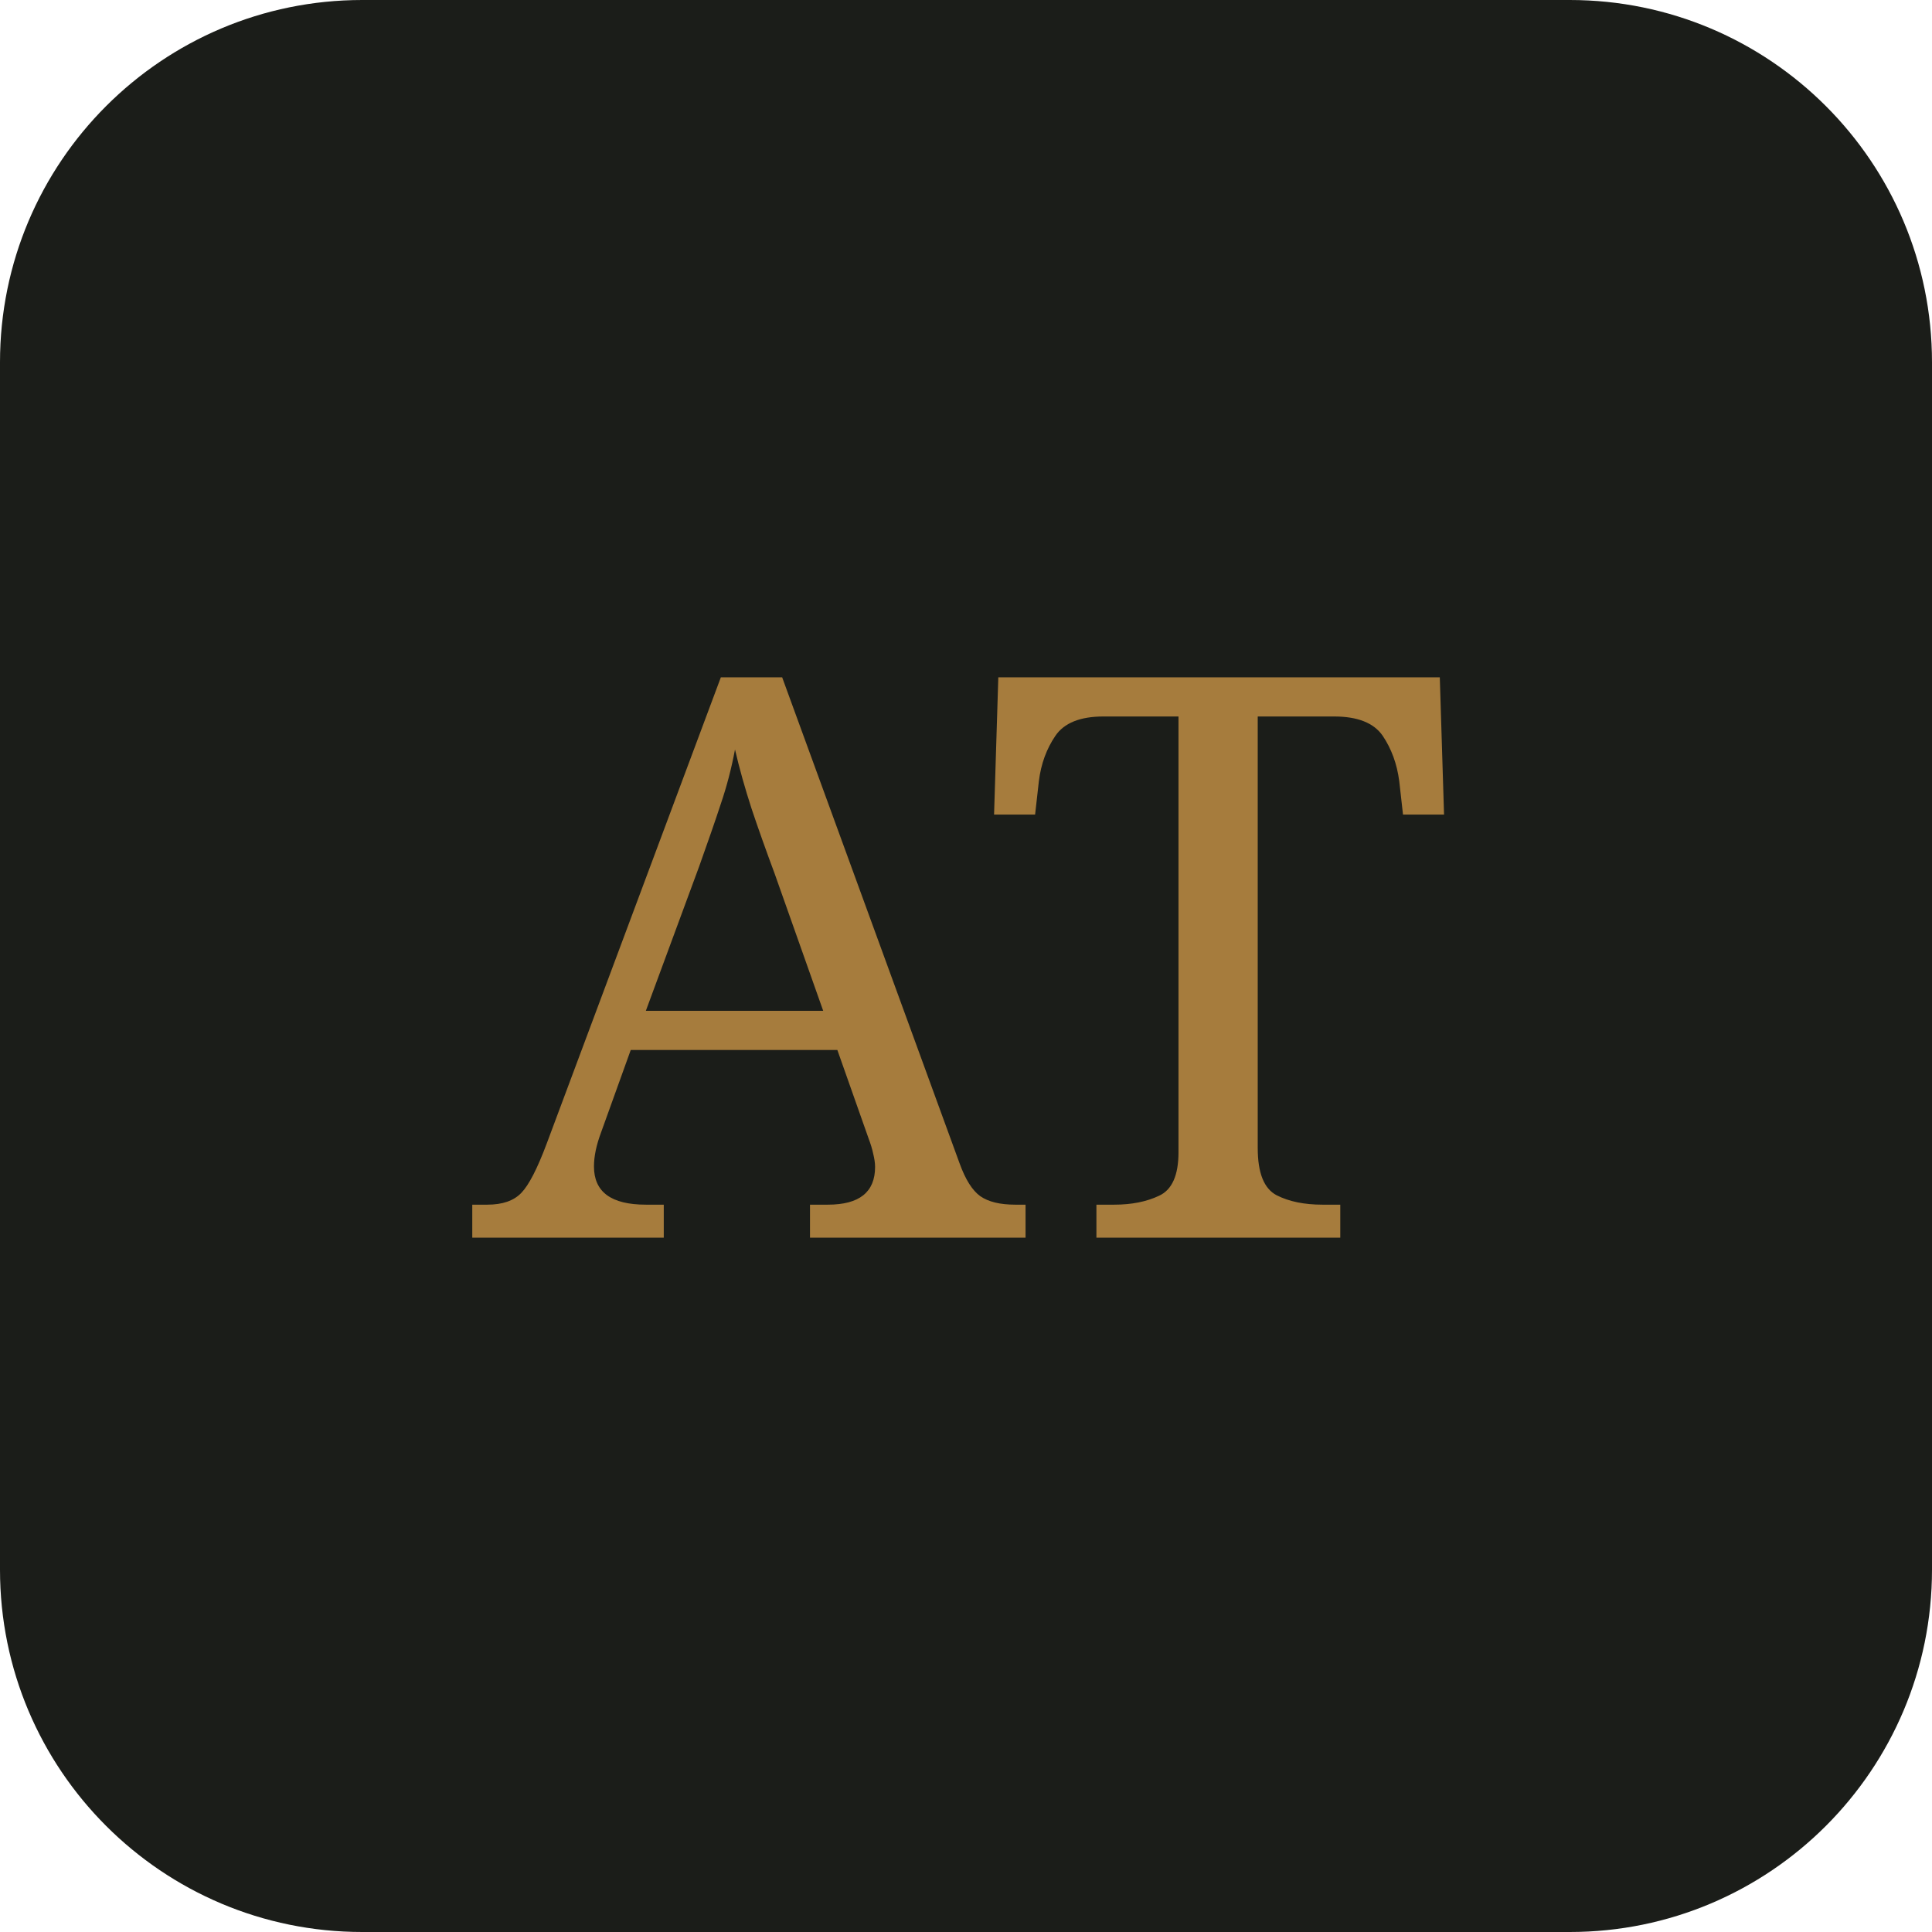
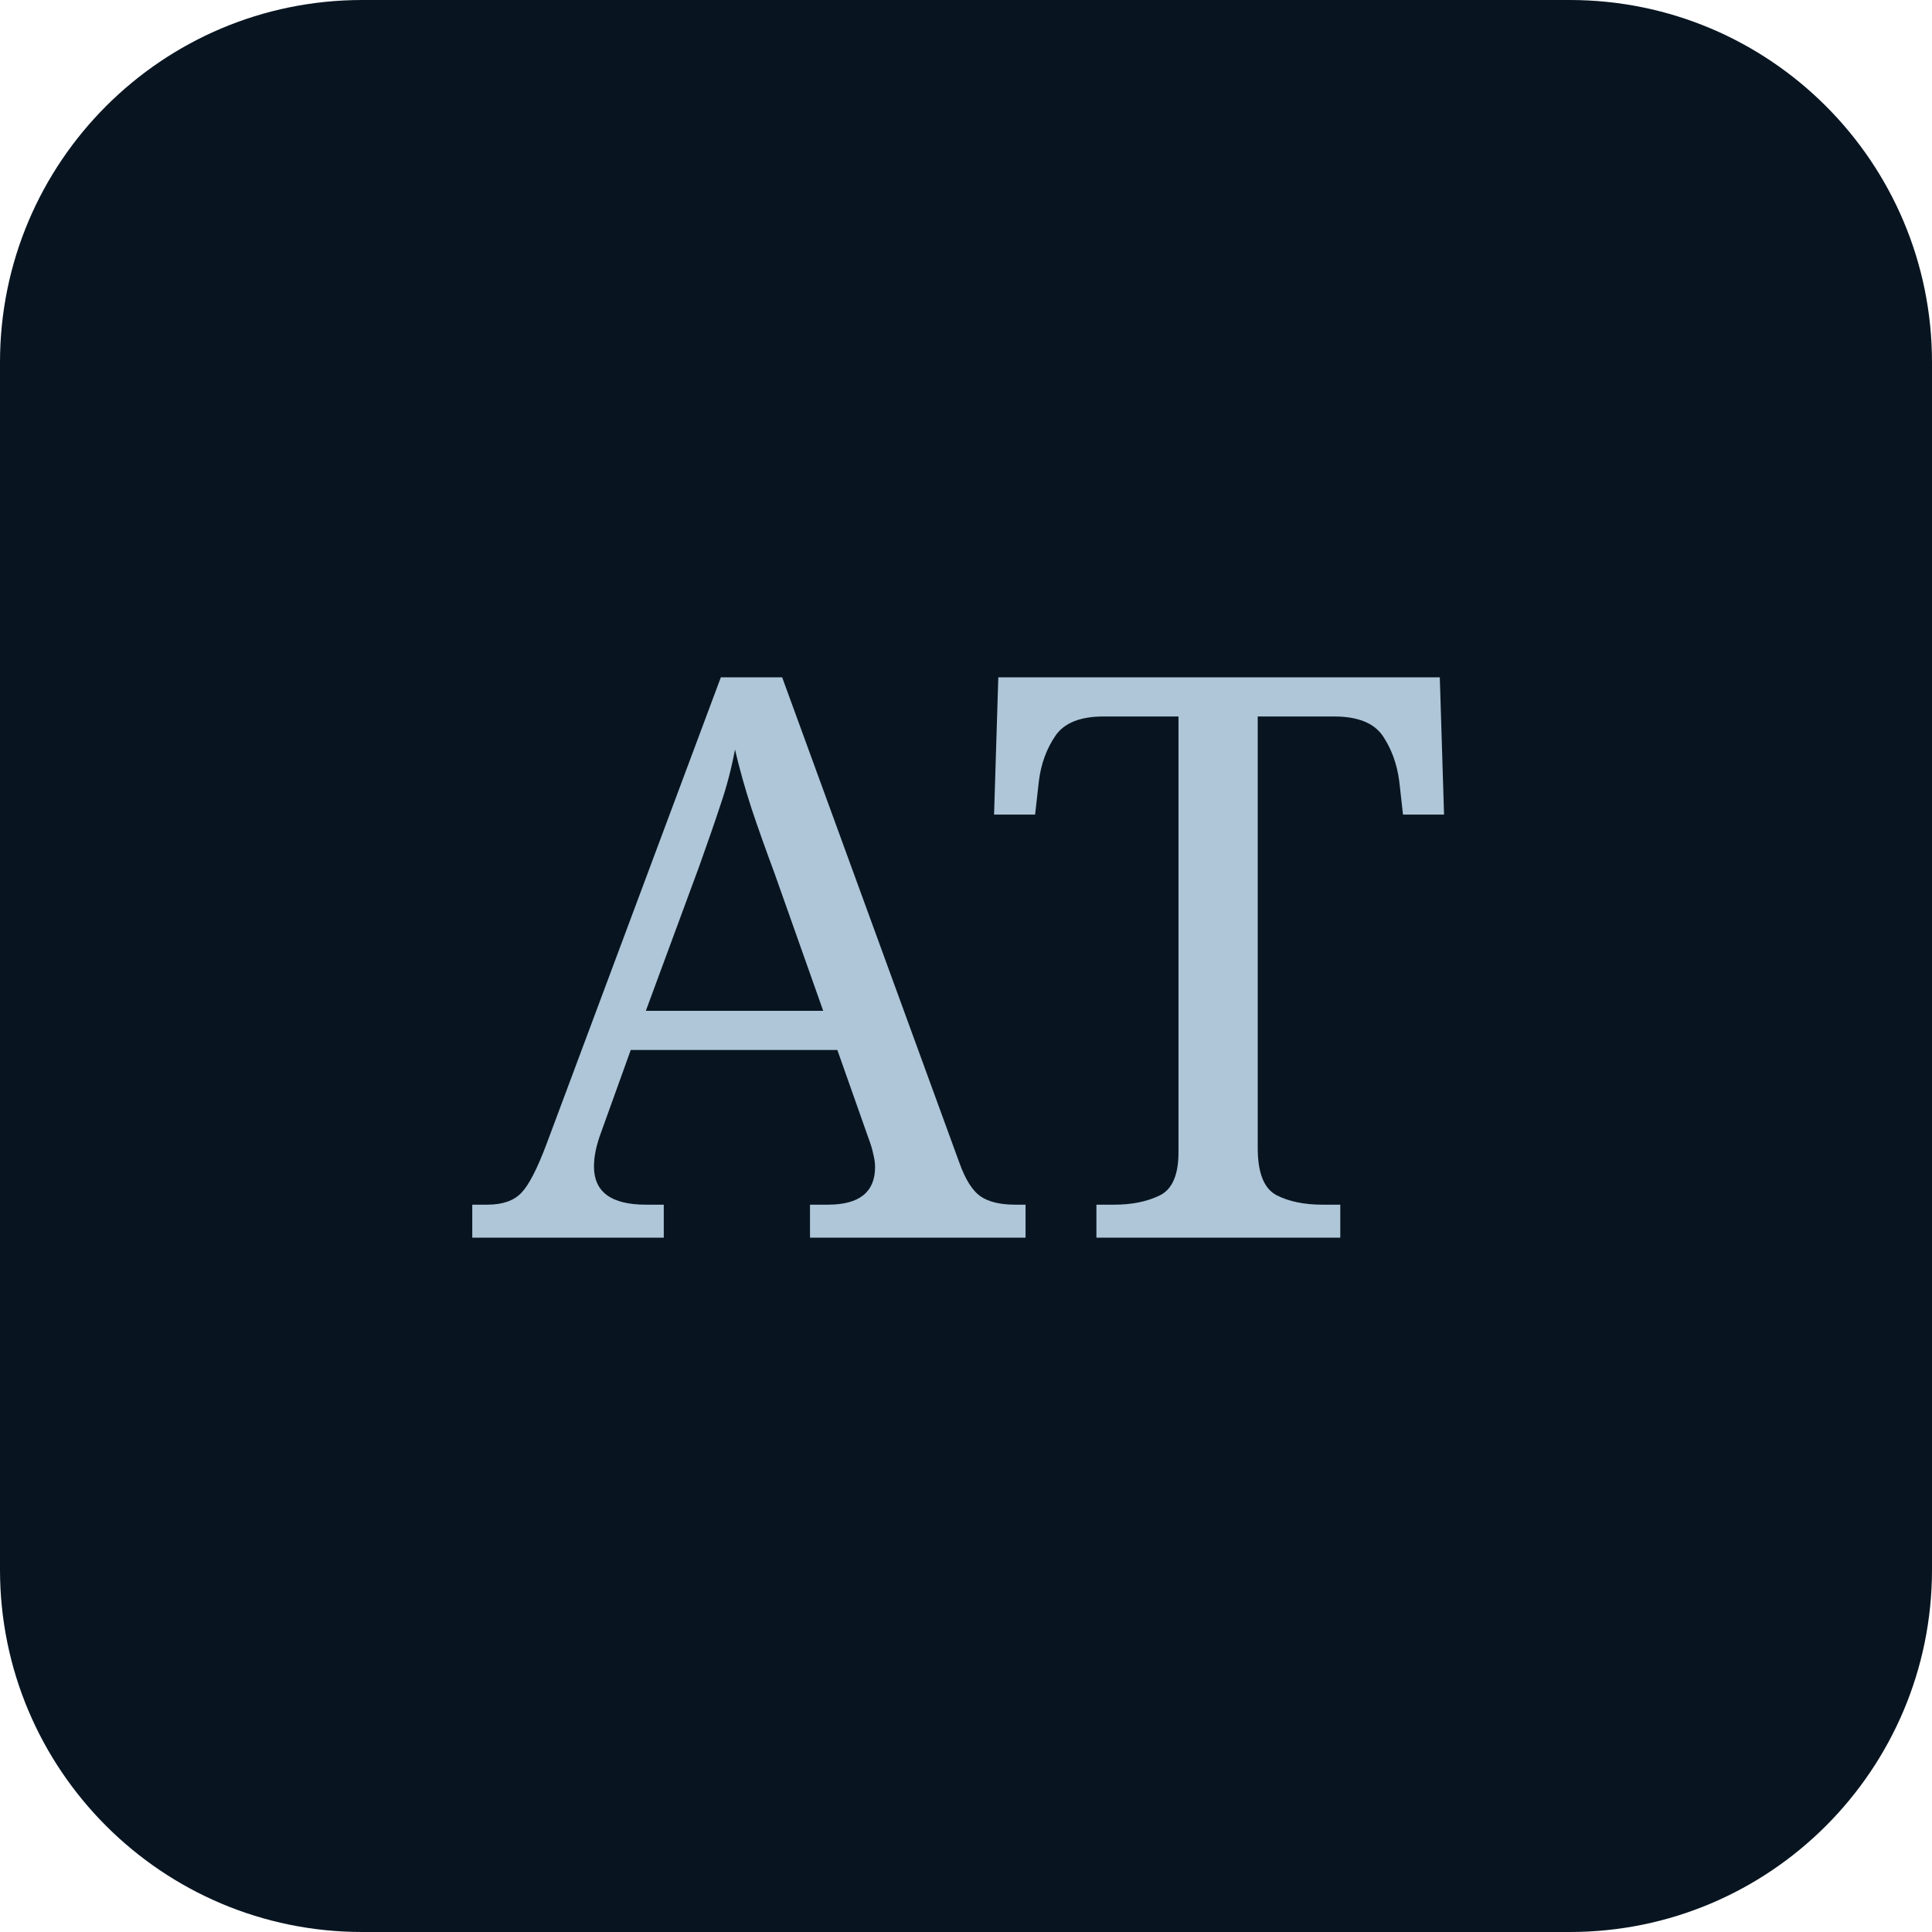
<svg xmlns="http://www.w3.org/2000/svg" viewBox="0 0 64 64" width="64" height="64">
-   <rect width="64" height="64" rx="12" fill="#1B1D19" />
-   <text x="32" y="41" text-anchor="middle" font-family="Georgia, serif" font-size="26" fill="#A67C3D">AT</text>
+   <rect width="64" height="64" rx="12" fill="#081521" />
+   <text x="32" y="41" text-anchor="middle" font-family="Georgia, serif" font-size="26" fill="#AEC6D8">AT</text>
</svg>
